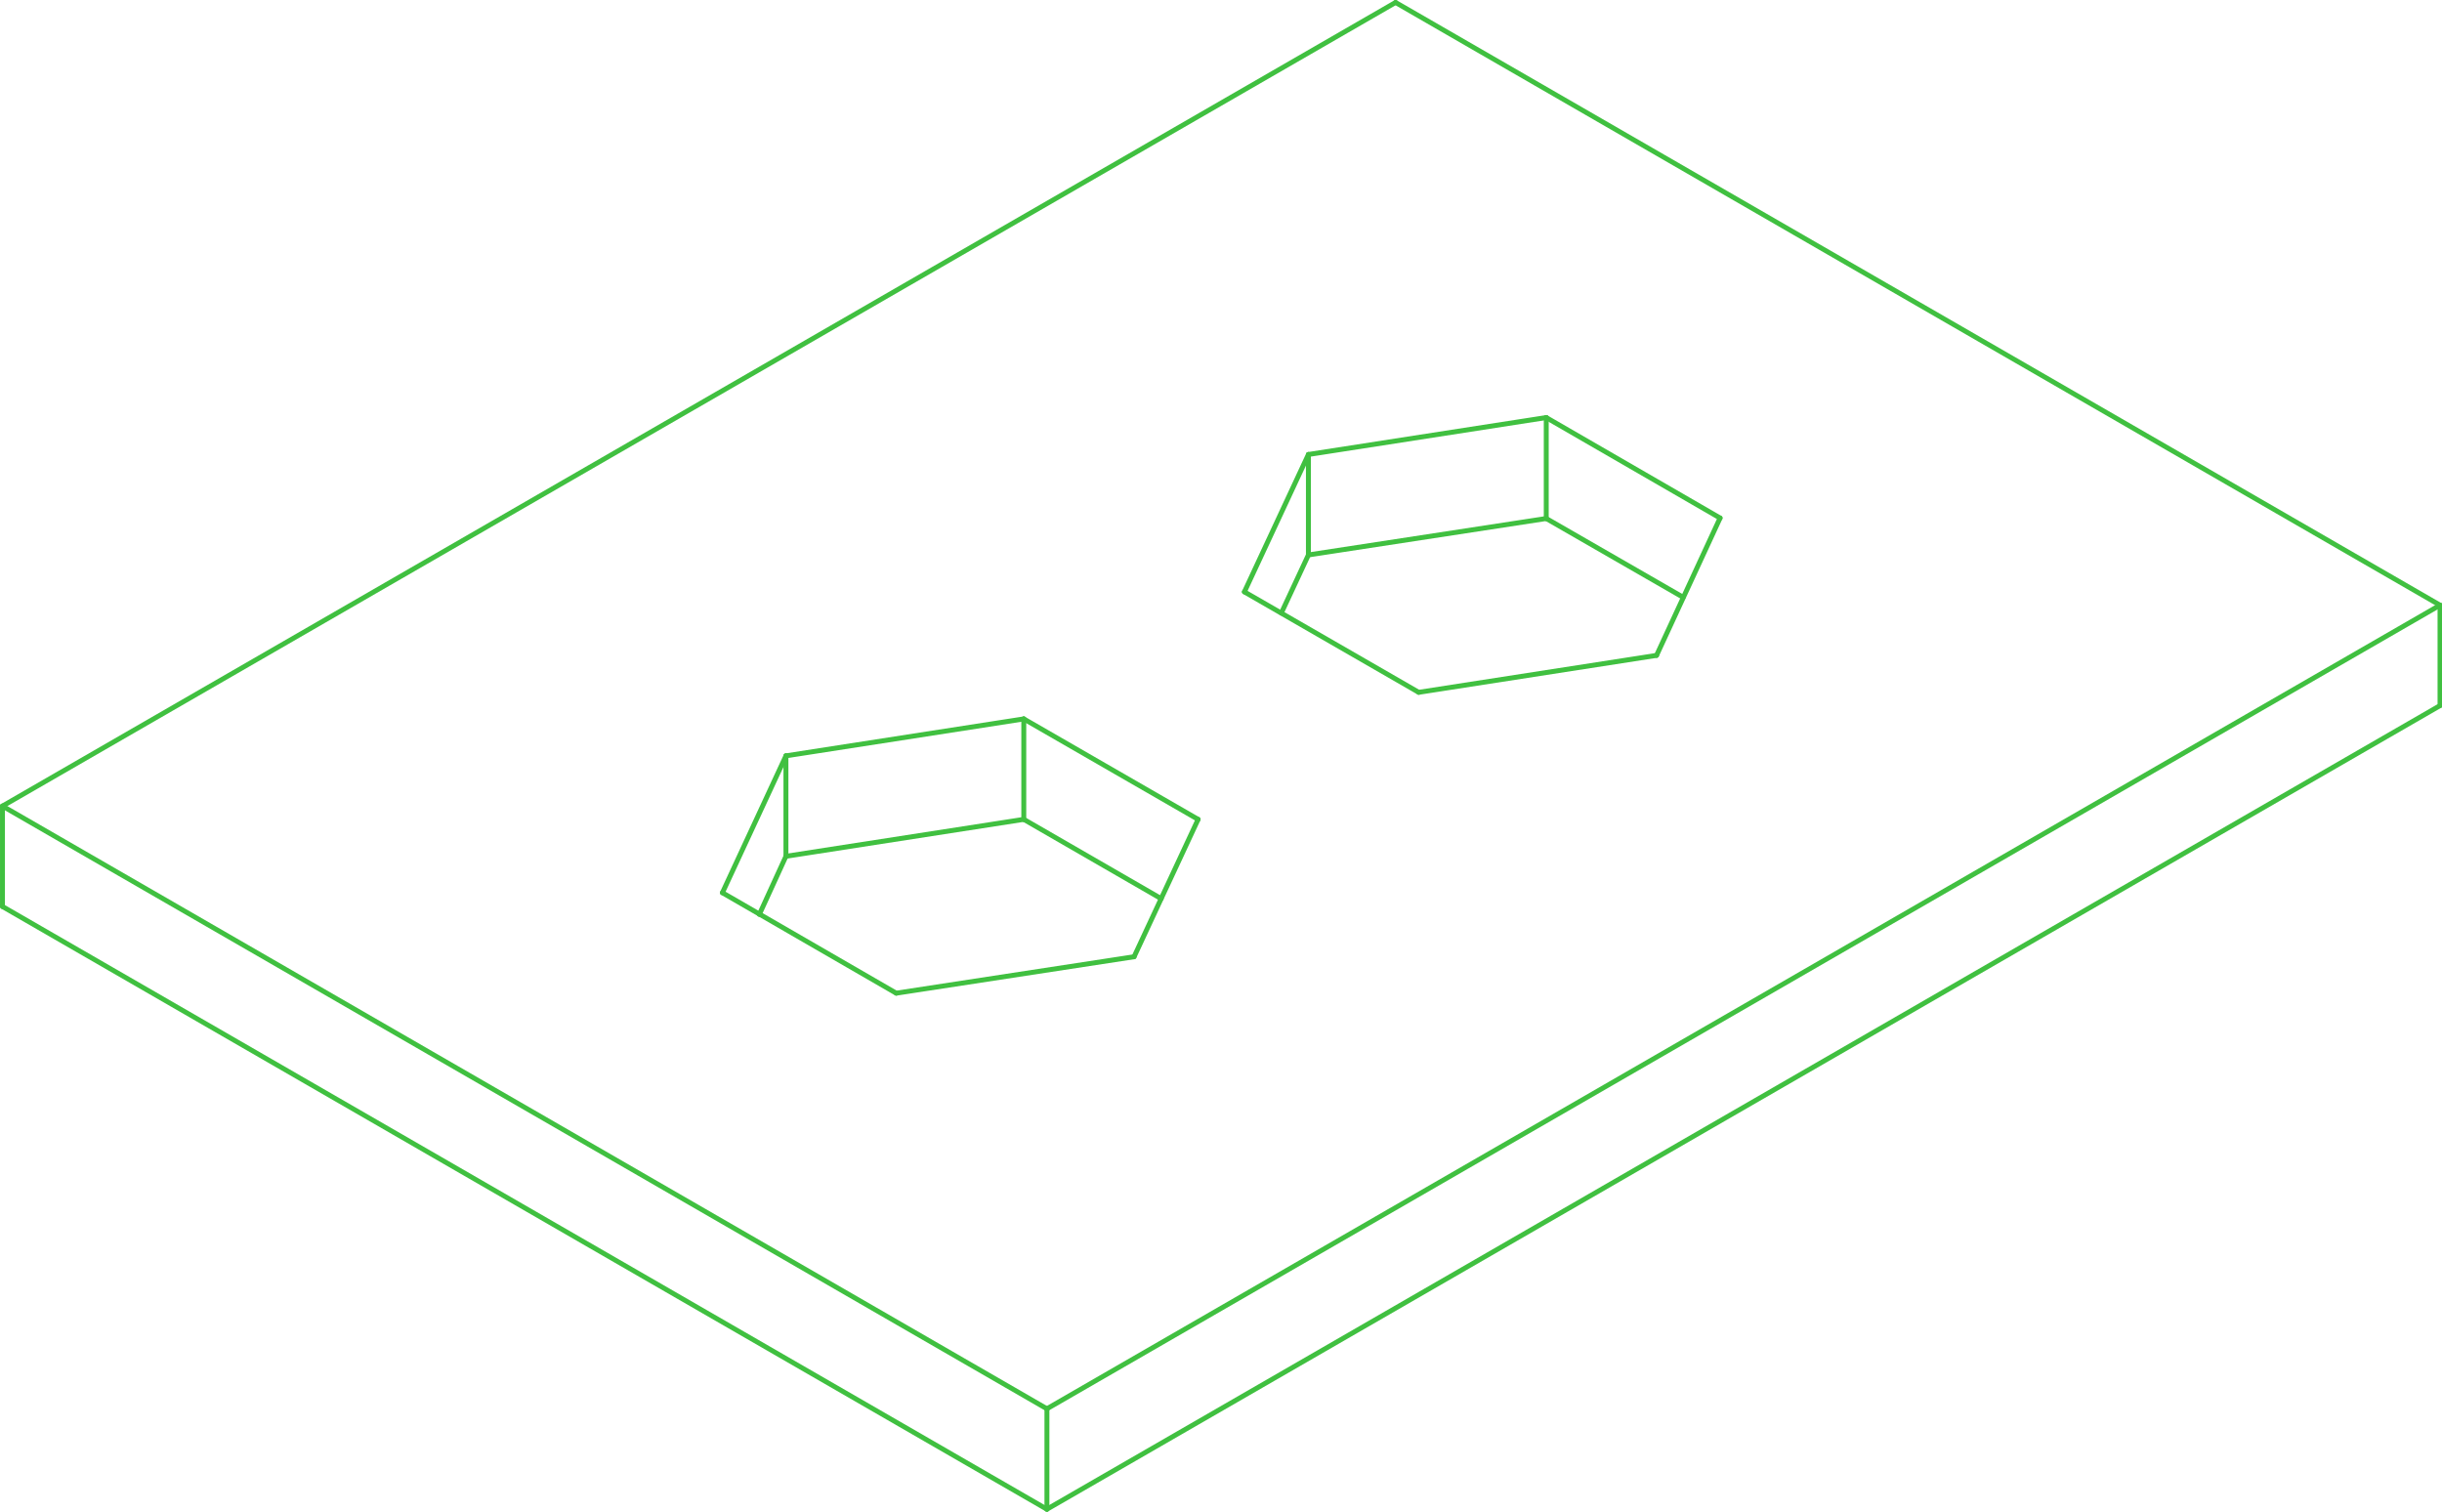
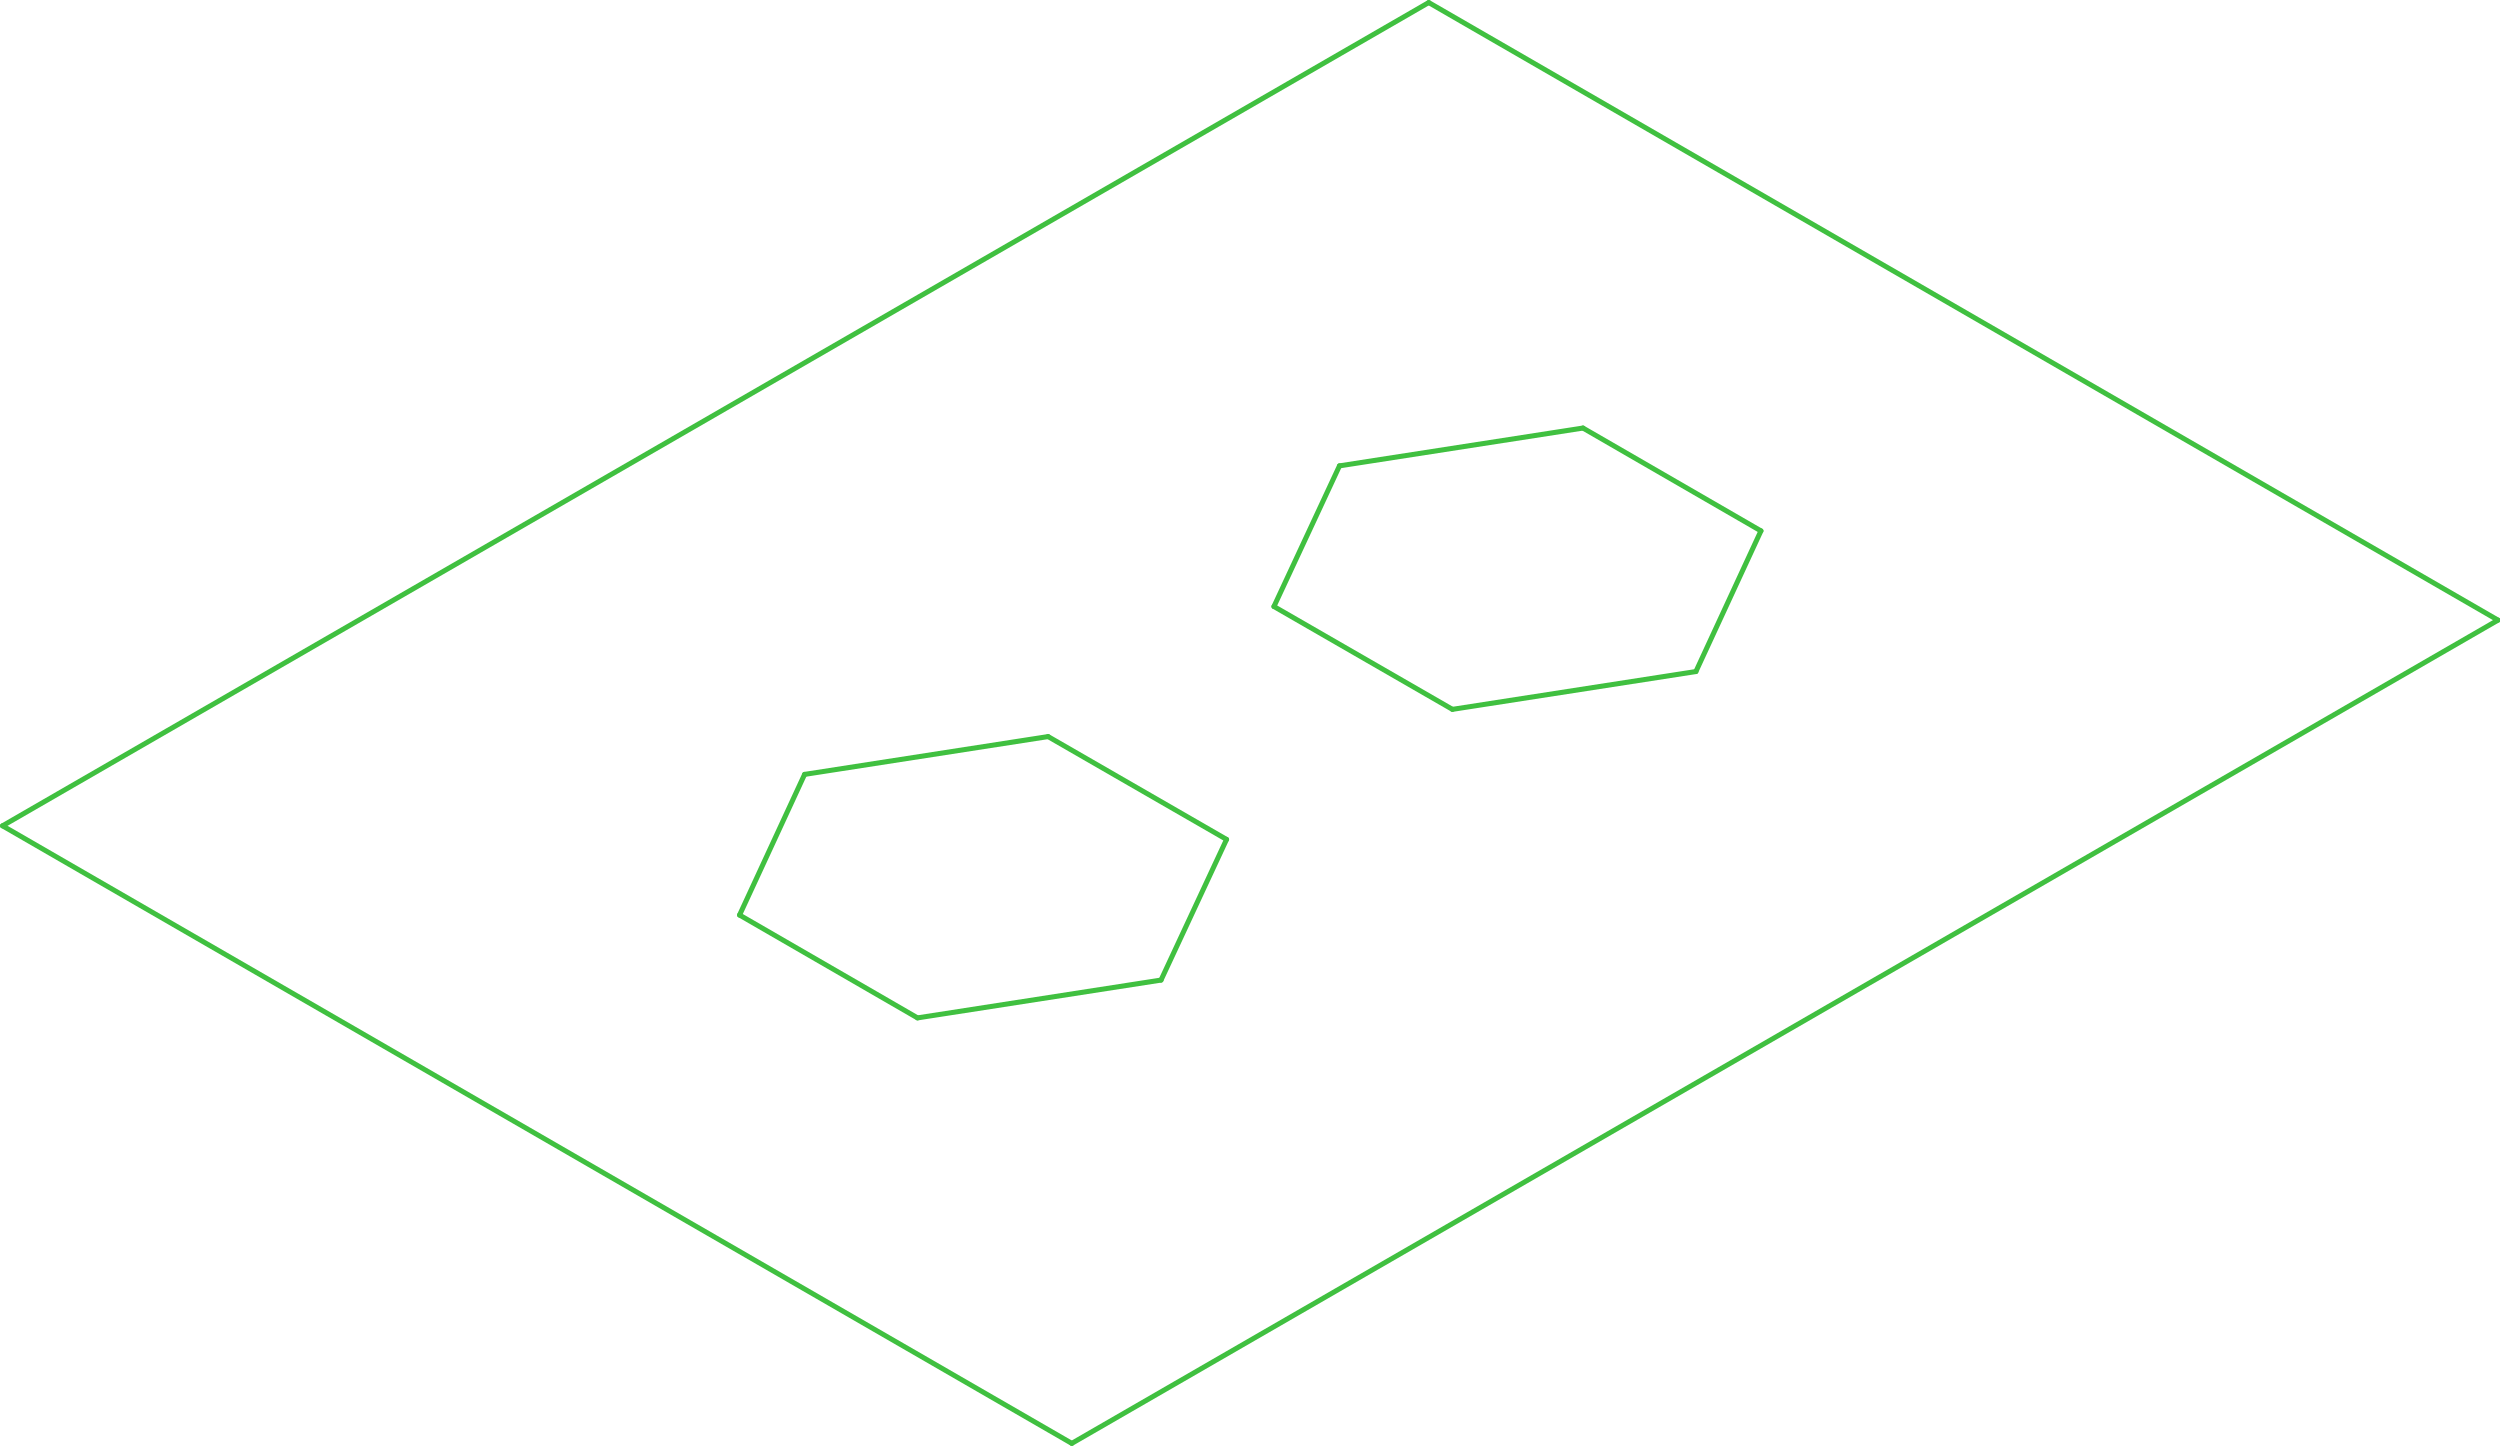
- <svg xmlns="http://www.w3.org/2000/svg" width="513mm" height="317.48mm" viewBox="-2.48 -1.535 4.959 3.069" version="1.1">
+ <svg xmlns="http://www.w3.org/2000/svg" width="513mm" height="296.603mm" viewBox="-2.48 -1.434 4.959 2.867" version="1.1">
  <g transform="scale(1,-1)" stroke-linecap="round">
    <g fill="none" stroke="rgb(64,192,64)" stroke-width="0.01" id="Visible">
-       <line x1="-2.475" y1="-0.306" x2="-2.475" y2="-0.102" />
-       <line x1="-2.475" y1="-0.102" x2="0.354" y2="1.53" />
-       <line x1="-0.354" y1="-1.53" x2="-0.354" y2="-1.326" />
-       <line x1="-2.475" y1="-0.306" x2="-0.354" y2="-1.53" />
-       <line x1="-2.475" y1="-0.102" x2="-0.354" y2="-1.326" />
-       <line x1="2.475" y1="0.102" x2="2.475" y2="0.306" />
-       <line x1="0.354" y1="1.53" x2="2.475" y2="0.306" />
-       <line x1="-0.354" y1="-1.53" x2="2.475" y2="0.102" />
-       <line x1="-0.354" y1="-1.326" x2="2.475" y2="0.306" />
-       <line x1="-0.884" y1="-0.204" x2="-0.884" y2="0" />
-       <line x1="-0.938" y1="-0.322" x2="-0.884" y2="-0.204" />
-       <line x1="-1.013" y1="-0.278" x2="-0.884" y2="0" />
-       <line x1="-0.66" y1="-0.482" x2="-1.013" y2="-0.278" />
-       <line x1="-0.177" y1="-0.408" x2="-0.66" y2="-0.482" />
-       <line x1="-0.047" y1="-0.129" x2="-0.177" y2="-0.408" />
-       <line x1="-0.401" y1="-0.129" x2="-0.401" y2="0.075" />
-       <line x1="-0.401" y1="-0.129" x2="-0.122" y2="-0.29" />
-       <line x1="-0.401" y1="0.075" x2="-0.047" y2="-0.129" />
-       <line x1="-0.884" y1="-0.204" x2="-0.401" y2="-0.129" />
-       <line x1="-0.884" y1="0" x2="-0.401" y2="0.075" />
-       <line x1="0.177" y1="0.408" x2="0.177" y2="0.612" />
-       <line x1="0.122" y1="0.29" x2="0.177" y2="0.408" />
-       <line x1="0.047" y1="0.333" x2="0.177" y2="0.612" />
-       <line x1="0.401" y1="0.129" x2="0.047" y2="0.333" />
-       <line x1="0.884" y1="0.204" x2="0.401" y2="0.129" />
-       <line x1="1.013" y1="0.483" x2="0.884" y2="0.204" />
-       <line x1="0.66" y1="0.482" x2="0.66" y2="0.687" />
-       <line x1="0.66" y1="0.482" x2="0.938" y2="0.322" />
-       <line x1="0.66" y1="0.687" x2="1.013" y2="0.483" />
-       <line x1="0.177" y1="0.408" x2="0.66" y2="0.482" />
-       <line x1="0.177" y1="0.612" x2="0.66" y2="0.687" />
+       <line x1="-2.475" y1="-0.204" x2="0.354" y2="1.429" />
+       <line x1="-2.475" y1="-0.204" x2="-0.354" y2="-1.429" />
+       <line x1="0.354" y1="1.429" x2="2.475" y2="0.204" />
+       <line x1="-0.354" y1="-1.429" x2="2.475" y2="0.204" />
+       <line x1="-1.013" y1="-0.381" x2="-0.884" y2="-0.102" />
+       <line x1="-0.66" y1="-0.585" x2="-1.013" y2="-0.381" />
+       <line x1="-0.177" y1="-0.51" x2="-0.66" y2="-0.585" />
+       <line x1="-0.047" y1="-0.231" x2="-0.177" y2="-0.51" />
+       <line x1="-0.401" y1="-0.027" x2="-0.047" y2="-0.231" />
+       <line x1="-0.884" y1="-0.102" x2="-0.401" y2="-0.027" />
+       <line x1="0.047" y1="0.231" x2="0.177" y2="0.51" />
+       <line x1="0.401" y1="0.027" x2="0.047" y2="0.231" />
+       <line x1="0.884" y1="0.102" x2="0.401" y2="0.027" />
+       <line x1="1.013" y1="0.381" x2="0.884" y2="0.102" />
+       <line x1="0.66" y1="0.585" x2="1.013" y2="0.381" />
+       <line x1="0.177" y1="0.51" x2="0.66" y2="0.585" />
    </g>
  </g>
</svg>
